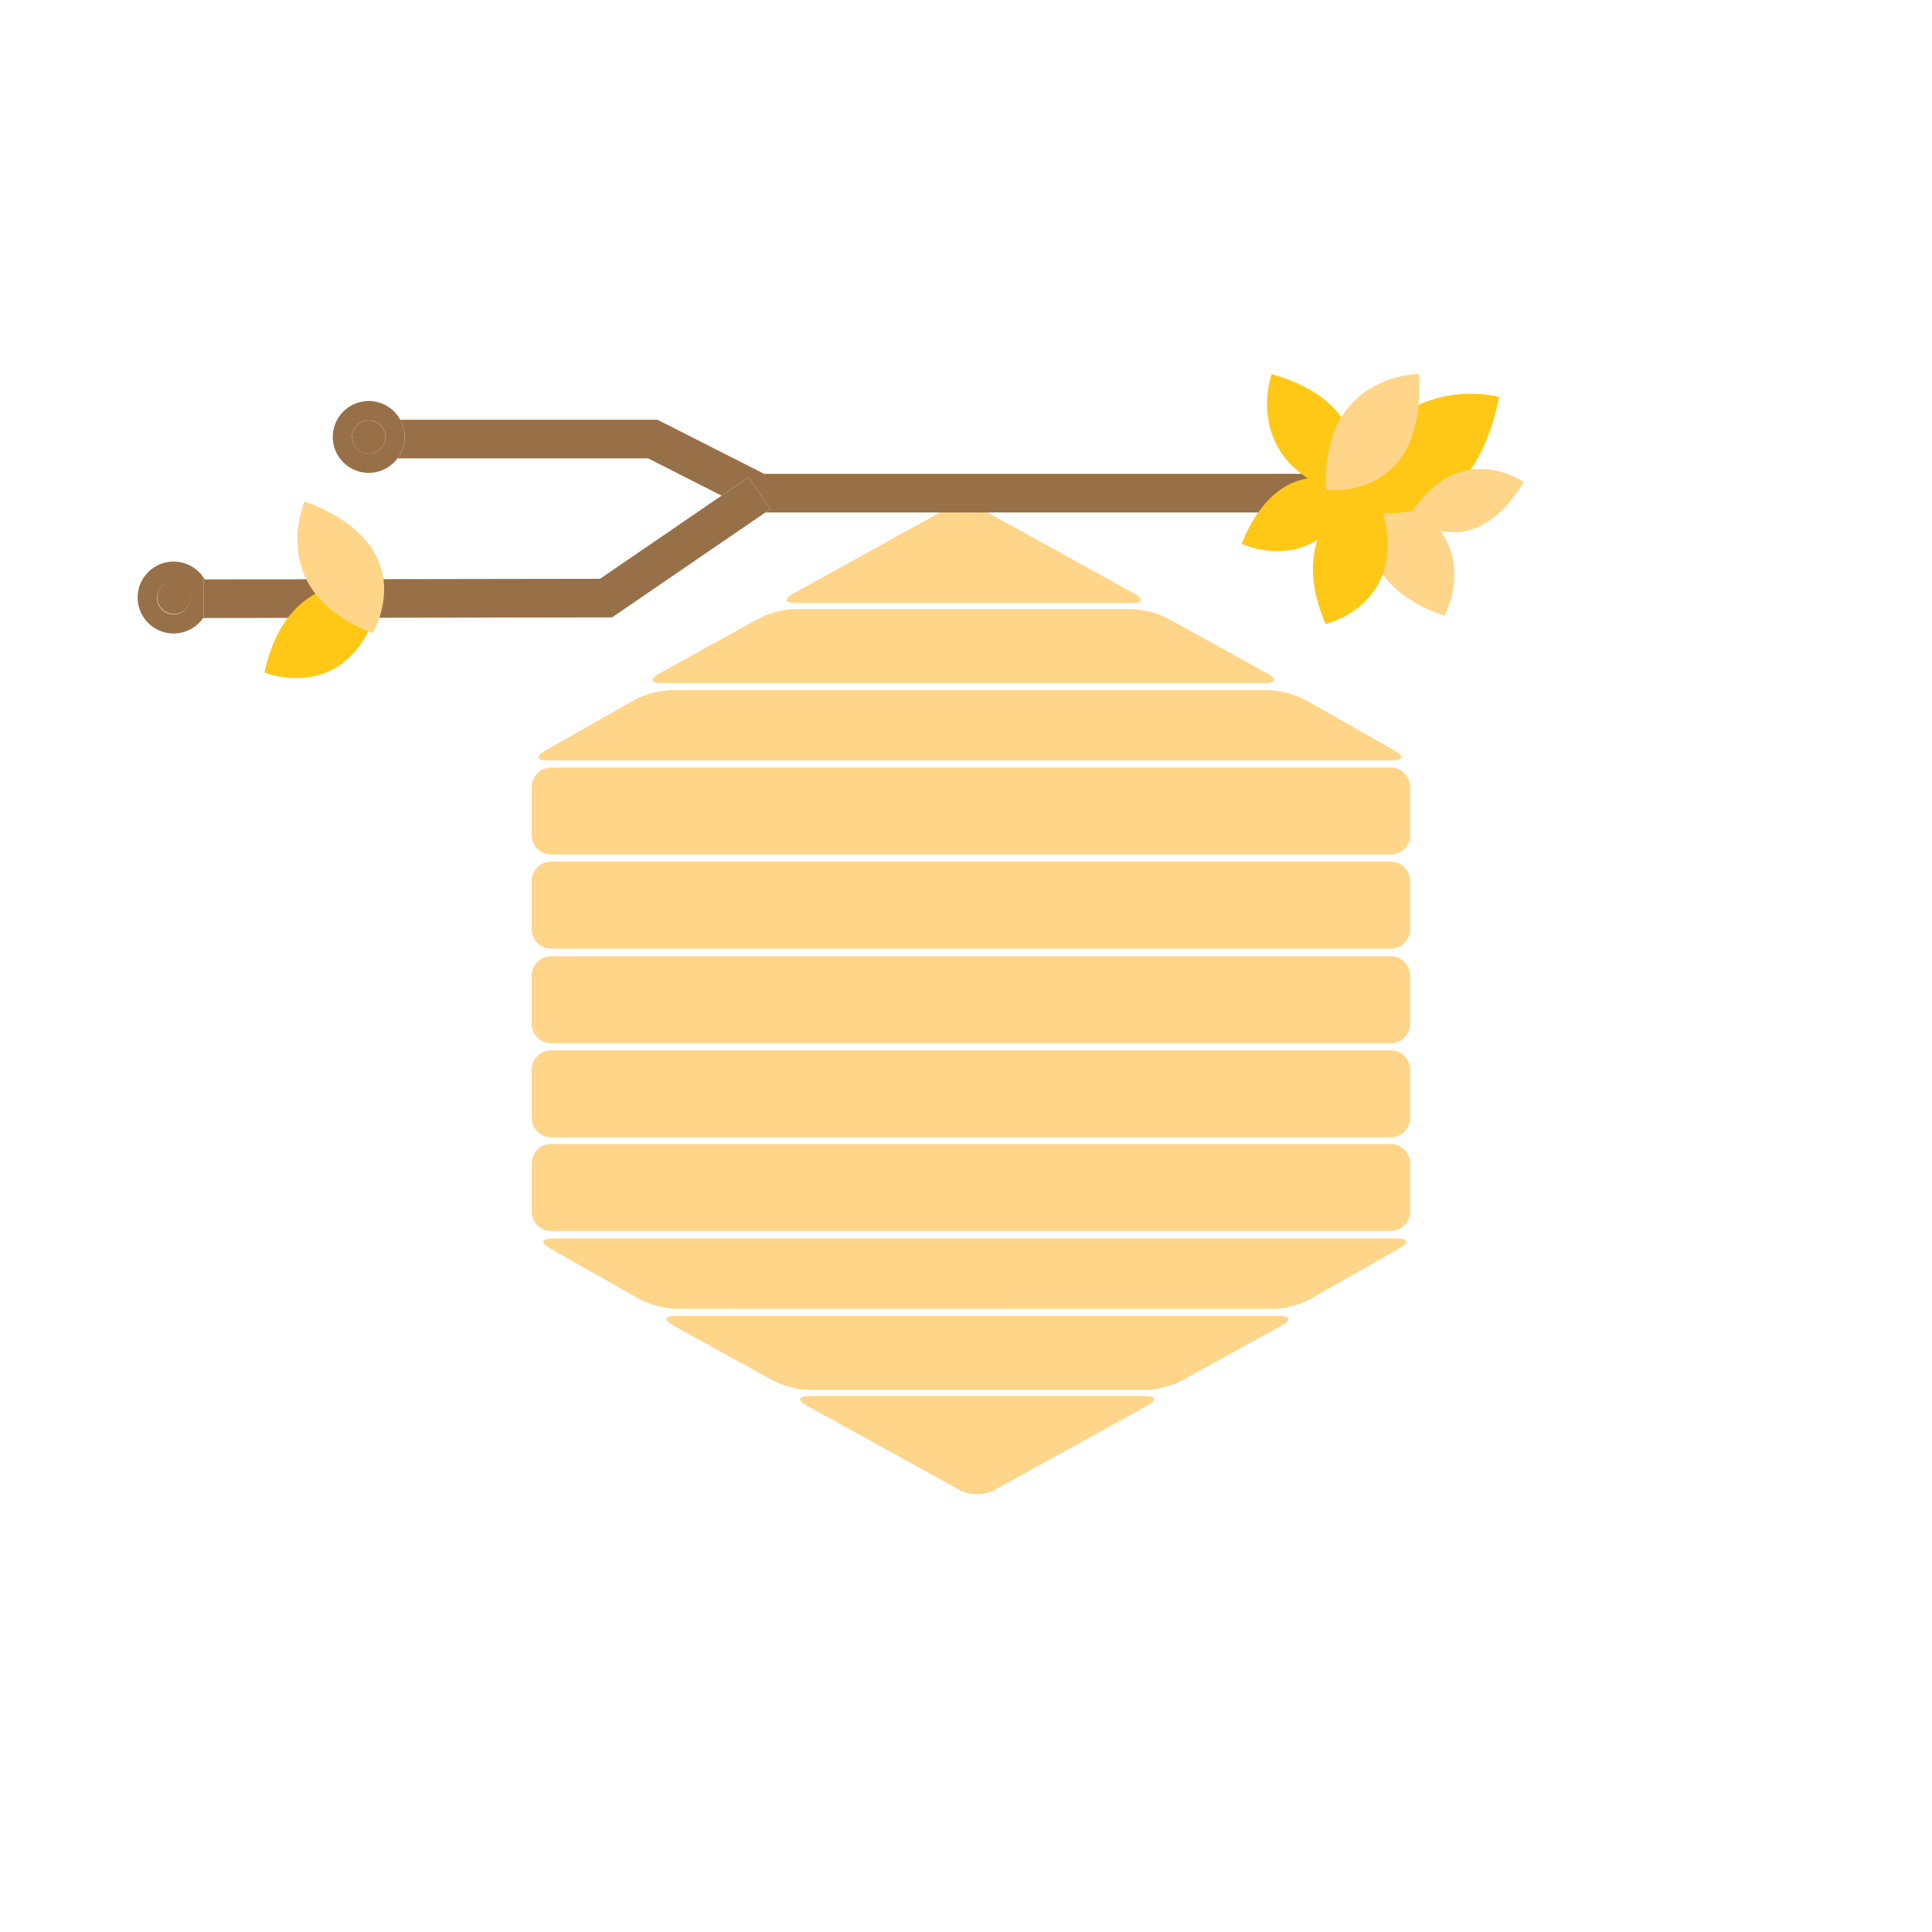
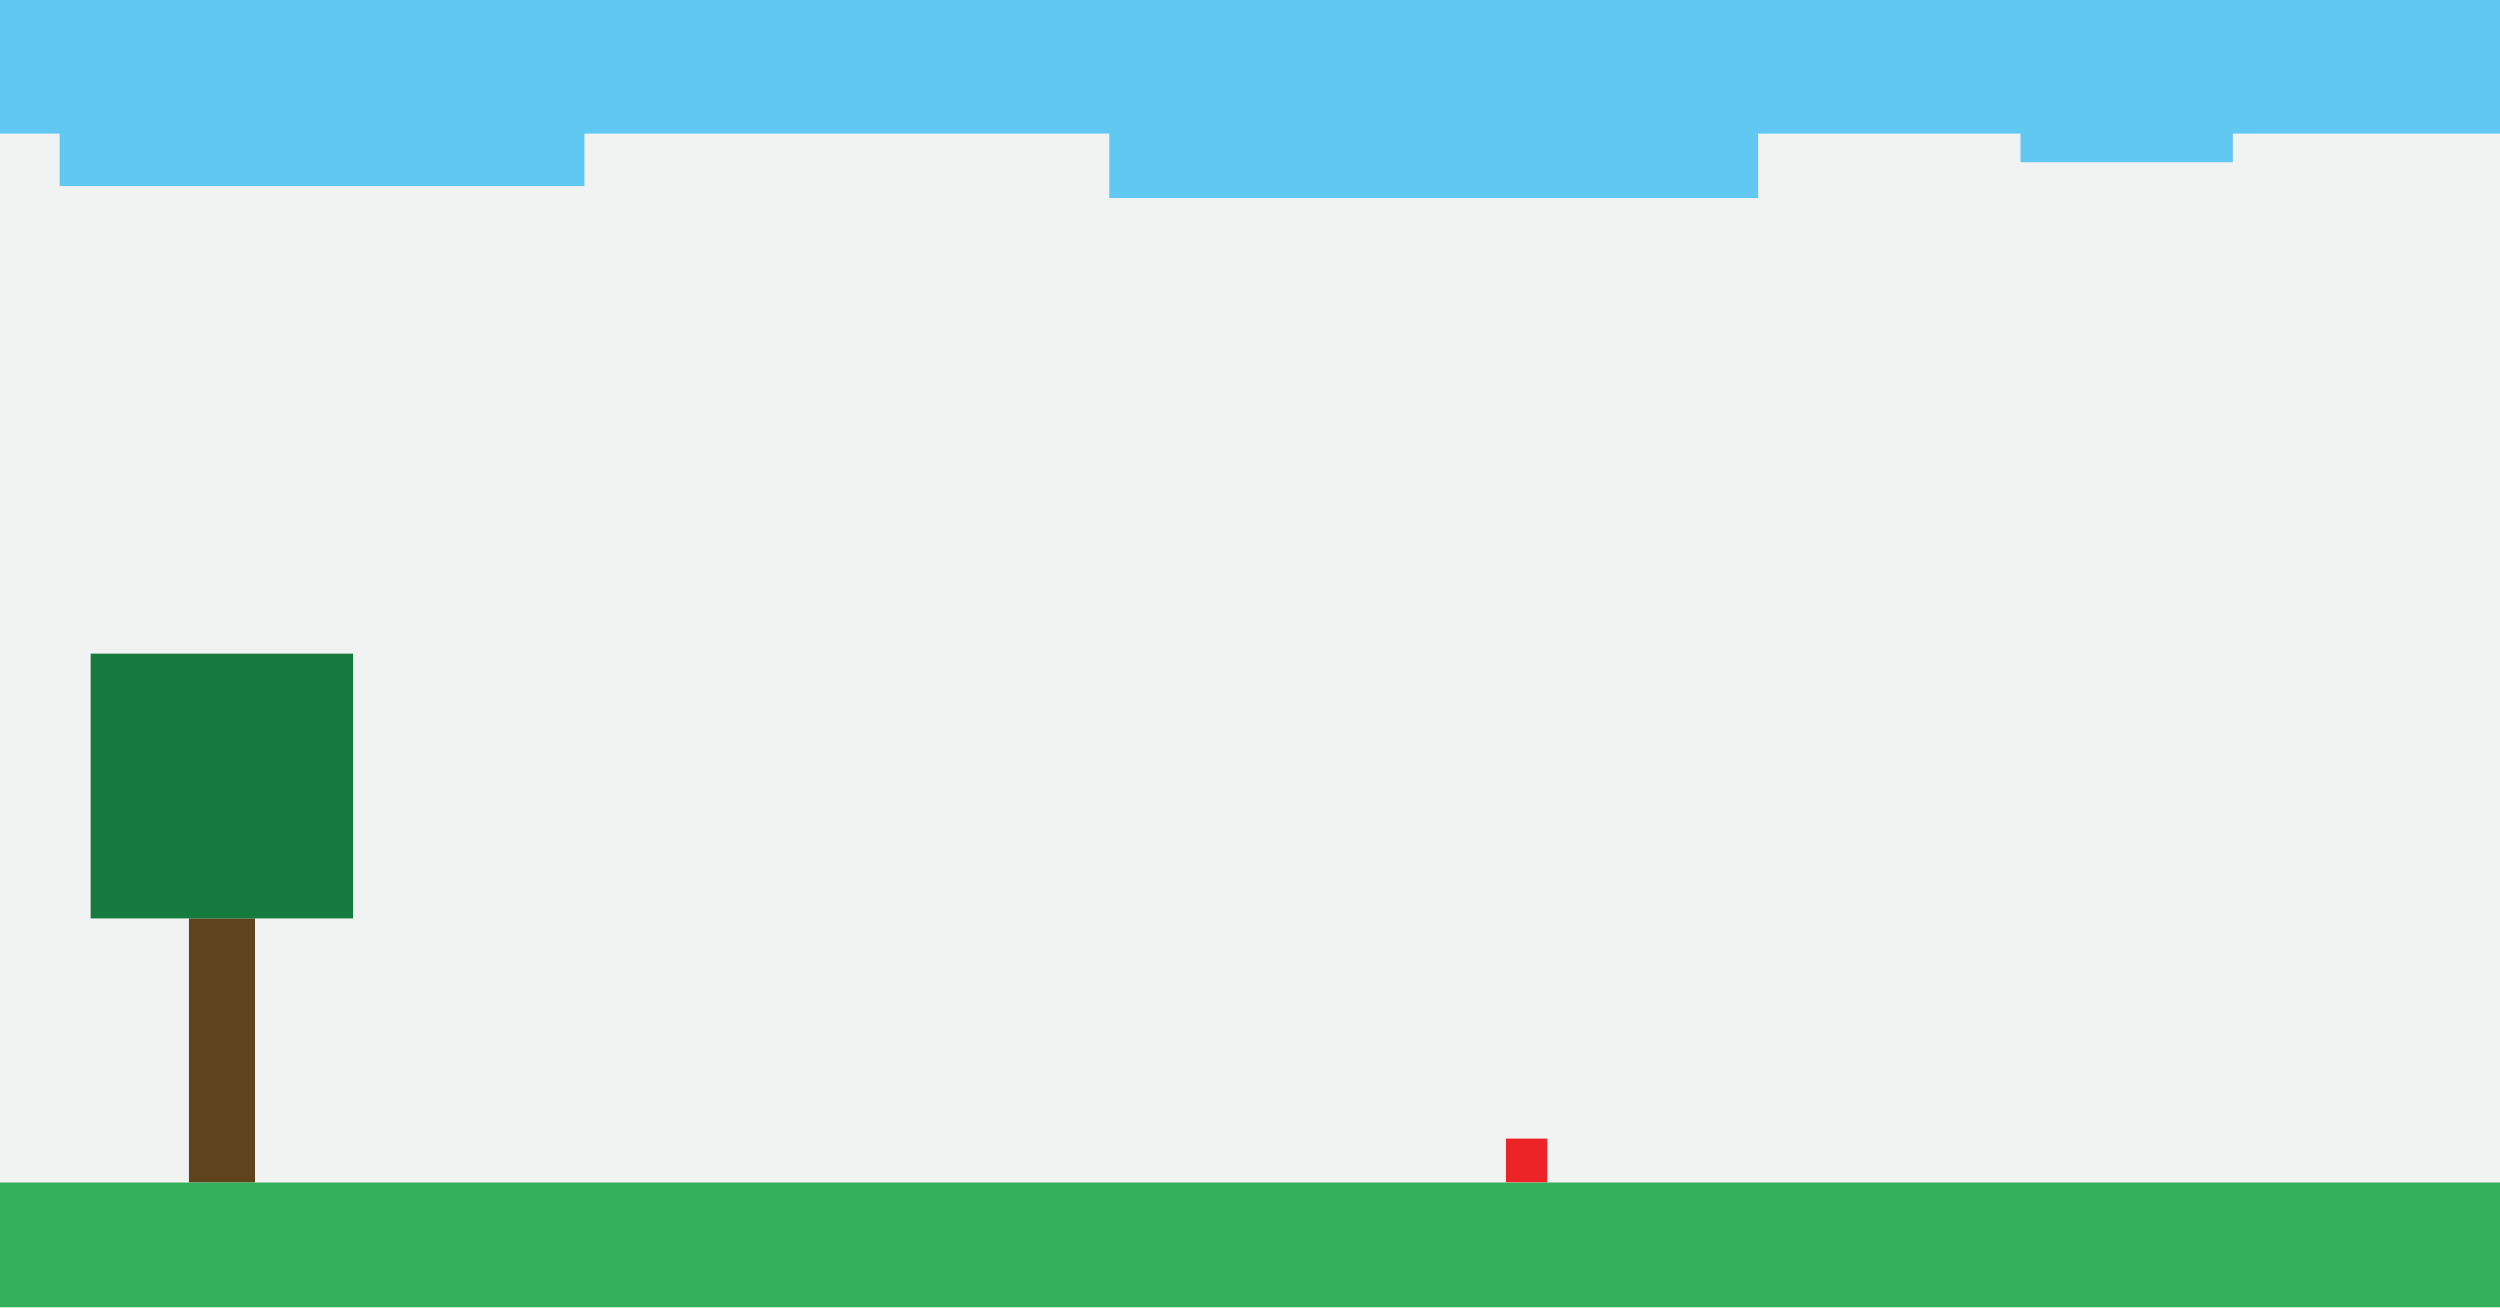
- <svg xmlns="http://www.w3.org/2000/svg" viewBox="0 0 500 500">
-   <defs>
-     <style>.cls-1{fill:#ffd58a;}.cls-2{isolation:isolate;}.cls-3{fill:#987048;}.cls-4{fill:#725333;}.cls-5{fill:#6b4e2f;}.cls-6{fill:#7b5a38;}.cls-7{fill:#795937;}.cls-8{fill:#ffc817;}</style>
-   </defs>
-   <g id="Layer_2" data-name="Layer 2">
-     <path class="cls-1" d="M253.78,131.65a10.11,10.11,0,0,0-8.76,0l-39.8,22c-2.41,1.33-2.13,2.42.62,2.42H293c2.75,0,3-1.09.62-2.42Z" />
-     <path class="cls-1" d="M205.85,157.61a23.1,23.1,0,0,0-9.37,2.41l-26,14.35c-2.4,1.33-2.12,2.41.63,2.41H327.51c2.75,0,3-1.08.63-2.41l-26-14.35a23.1,23.1,0,0,0-9.37-2.41Z" />
-     <path class="cls-1" d="M173.66,178.61a22.42,22.42,0,0,0-9.35,2.47L141,194.32c-2.39,1.36-2.1,2.47.65,2.47H360.4c2.75,0,3.05-1.11.66-2.47l-23.34-13.24a22.38,22.38,0,0,0-9.34-2.47Z" />
-     <rect class="cls-1" x="137.61" y="198.65" width="227.32" height="22.51" rx="5" ry="5" />
-     <rect class="cls-1" x="137.61" y="222.99" width="227.32" height="22.51" rx="5" ry="5" />
-     <rect class="cls-1" x="137.61" y="247.48" width="227.32" height="22.51" rx="5" ry="5" />
-     <rect class="cls-1" x="137.61" y="271.82" width="227.32" height="22.51" rx="5" ry="5" />
-     <rect class="cls-1" x="137.61" y="296.06" width="227.32" height="22.51" rx="5" ry="5" />
-     <path class="cls-1" d="M248.49,385.7a10.09,10.09,0,0,0,8.75,0l39.81-22c2.41-1.33,2.13-2.42-.62-2.42H209.3c-2.75,0-3,1.09-.62,2.42Z" />
-     <path class="cls-1" d="M296.41,359.74a23,23,0,0,0,9.38-2.42l26-14.34c2.41-1.33,2.13-2.42-.62-2.42H174.75c-2.75,0-3,1.09-.62,2.42l26,14.34a23,23,0,0,0,9.38,2.42Z" />
-     <path class="cls-1" d="M329.61,338.74a22.38,22.38,0,0,0,9.34-2.47L362.29,323c2.39-1.36,2.09-2.47-.66-2.47H142.86c-2.75,0-3,1.11-.65,2.47l23.33,13.24a22.46,22.46,0,0,0,9.35,2.47Z" />
-     <g class="cls-2">
-       <path class="cls-3" d="M45,150.29a4.31,4.31,0,1,1-4.3,4.31A4.31,4.31,0,0,1,45,150.29Z" />
-       <polygon class="cls-4" points="53.01 149.95 53.01 149.95 155.29 149.79 155.29 149.79 53.01 149.95" />
-       <path class="cls-3" d="M53,150h-.35v9.84A9.31,9.31,0,1,1,53,150Zm-8.06,9a4.31,4.31,0,1,0-4.3-4.3,4.31,4.31,0,0,0,4.3,4.3" />
-       <polygon class="cls-5" points="198.1 132.62 198.1 132.62 199.37 131.75 199.37 131.75 198.1 132.62" />
-       <polygon class="cls-5" points="155.29 149.79 155.29 149.79 186.76 128.26 186.76 128.26 155.29 149.79" />
-       <polygon class="cls-3" points="193.73 123.49 199.37 131.75 198.1 132.62 158.39 159.78 52.67 159.95 52.66 149.95 53.01 149.95 155.29 149.79 186.76 128.26 193.73 123.49" />
-       <polygon class="cls-6" points="193.73 123.49 193.73 123.49 199.37 131.75 199.37 131.75 193.73 123.49" />
-       <polygon class="cls-5" points="186.76 128.26 186.76 128.26 193.73 123.49 193.73 123.49 186.76 128.26" />
-       <rect class="cls-4" x="197.75" y="122.62" width="190.22" />
-       <path class="cls-3" d="M103.58,108.62a9.3,9.3,0,1,1-8.16-4.84A9.26,9.26,0,0,1,103.58,108.62Zm-8.16,8.78a4.31,4.31,0,1,0-4.3-4.31,4.31,4.31,0,0,0,4.3,4.31" />
-       <path class="cls-3" d="M95.42,108.79a4.31,4.31,0,1,1-4.3,4.3A4.31,4.31,0,0,1,95.42,108.79Z" />
-       <rect class="cls-4" x="103.58" y="108.62" width="66.55" />
-       <polygon class="cls-7" points="170.13 108.62 170.13 108.62 197.75 122.62 197.75 122.62 170.13 108.62" />
-       <path class="cls-3" d="M170.13,108.62l27.62,14H388v10H198.1l1.27-.87-5.64-8.26-7,4.77-19-9.64H102.9a9.27,9.27,0,0,0,.68-10Z" />
-     </g>
-     <path class="cls-1" d="M373.79,159.39c-28.3-9.81-18.71-33.5-18.71-33.5C386.69,136.5,373.79,159.39,373.79,159.39Z" />
-     <path class="cls-8" d="M349.2,131C357.14,94.36,388,102.72,388,102.72,379.55,143.55,349.2,131,349.2,131Z" />
-     <path class="cls-8" d="M348.32,128.26c-27.56-8.37-19.23-31.48-19.23-31.48C359.86,105.79,348.32,128.26,348.32,128.26Z" />
-     <path class="cls-8" d="M351.21,126.51c-10,23.81-29.88,14.22-29.88,14.22C332.24,114.12,351.21,126.51,351.21,126.51Z" />
-     <path class="cls-1" d="M343.25,126.77c-1.61-29.92,23.94-30,23.94-30C369.32,130.06,343.25,126.77,343.25,126.77Z" />
-     <path class="cls-1" d="M364.84,133.42c12.71-20.41,29.53-8.69,29.53-8.69C380.46,147.57,364.84,133.42,364.84,133.42Z" />
-     <path class="cls-8" d="M343.05,161.49c-11.82-27.53,12.14-36.4,12.14-36.4C368.65,155.6,343.05,161.49,343.05,161.49Z" />
-     <path class="cls-8" d="M68.45,174.05c6.28-29.29,31-22.66,31-22.66C92.74,184.06,68.45,174.05,68.45,174.05Z" />
-     <path class="cls-1" d="M96.45,163.83c-28-10.72-17.62-34.08-17.62-34.08C110.08,141.37,96.45,163.83,96.45,163.83Z" />
+ <svg xmlns="http://www.w3.org/2000/svg" version="1.1" x="0px" y="0px" viewBox="0 0 1048 548" style="enable-background:new 0 0 1048 548;" xml:space="preserve">
+   <style type="text/css">
+ 	.st0{fill:#F1F2F2;}
+ 	.st1{fill:#5E431C;}
+ 	.st2{fill:#157B3E;}
+ 	.st3{fill:#34B05C;}
+ 	.st4{fill:#EC2327;}
+ 	.st5{fill:#61C9F1;}
+ </style>
+   <g id="Layer_4">
+     <rect id="XMLID_12_" class="st0" width="1048" height="548" />
+   </g>
+   <g id="Layer_1">
+     <rect id="XMLID_9_" x="79.2" y="385" class="st1" width="27.7" height="110.7" />
+     <rect id="XMLID_8_" x="38" y="274" class="st2" width="110" height="111" />
+   </g>
+   <g id="Layer_3">
+     <rect id="XMLID_10_" y="495.7" class="st3" width="1048" height="52.3" />
+     <rect id="XMLID_11_" x="631.3" y="477.3" class="st4" width="17.3" height="18.3" />
+   </g>
+   <g id="Layer_2">
+     <rect id="XMLID_1_" class="st5" width="1048" height="56" />
+     <rect id="XMLID_5_" x="25" y="33" class="st5" width="220" height="45" />
+     <rect id="XMLID_6_" x="465" y="38" class="st5" width="272" height="45" />
+     <rect id="XMLID_7_" x="847" y="23" class="st5" width="89" height="45" />
  </g>
</svg>
